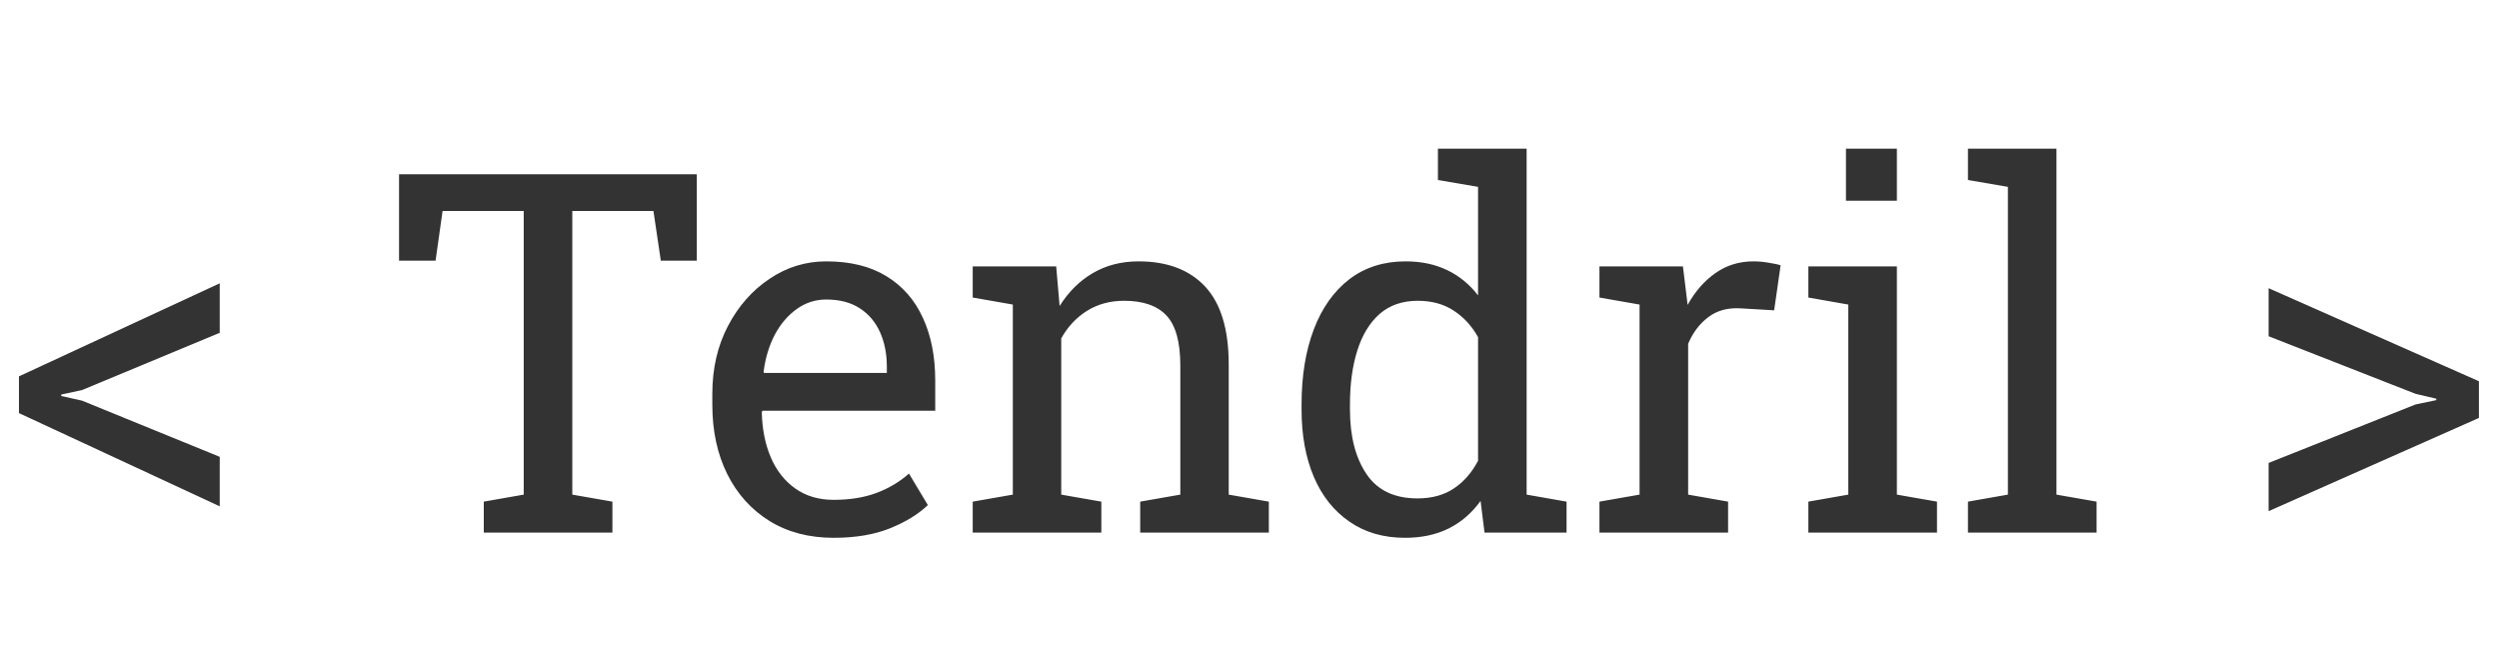
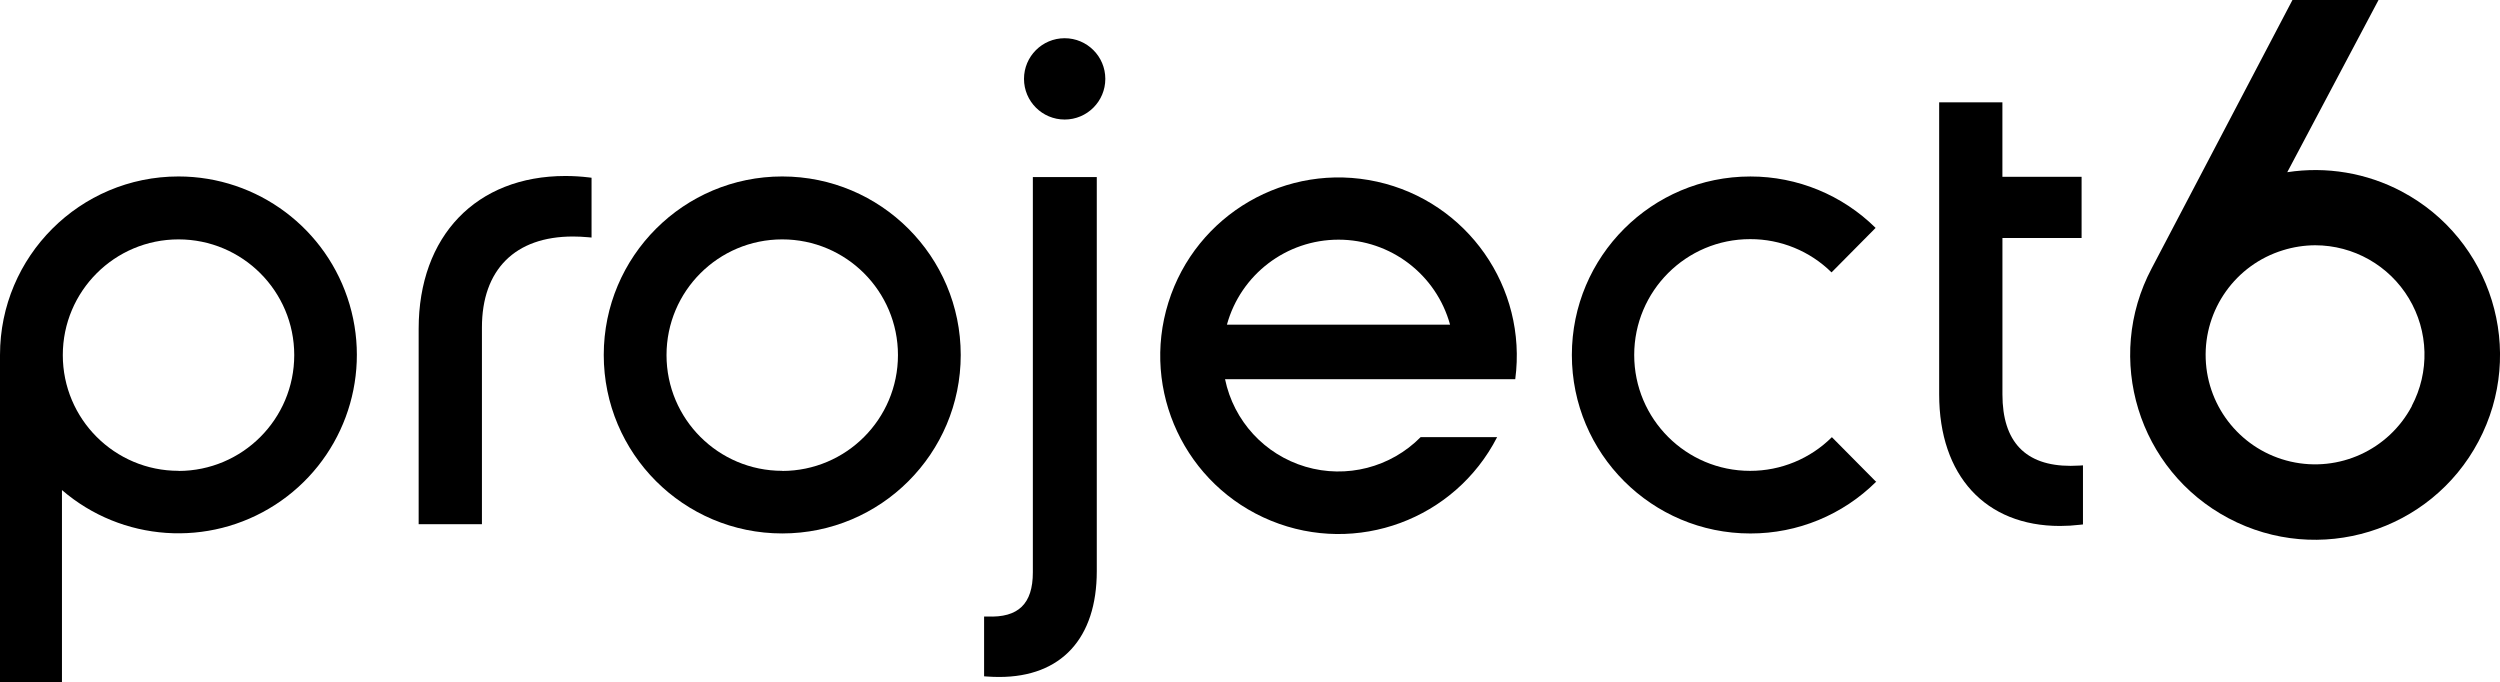
- <svg xmlns="http://www.w3.org/2000/svg" viewBox="96.375 135.078 138.906 37.234" width="138.906" height="37.234">
-   <path d="M 108.589 160.46 L 108.589 163.21 L 97.429 158.03 L 97.429 155.99 L 108.589 150.82 L 108.589 153.57 L 100.939 156.75 L 99.779 157 L 99.779 157.08 L 100.939 157.34 L 108.589 160.46 ZM 130.416 164.67 L 123.266 164.67 L 123.266 162.95 L 125.486 162.56 L 125.486 146.8 L 120.976 146.8 L 120.586 149.56 L 118.556 149.56 L 118.556 144.76 L 135.106 144.76 L 135.106 149.56 L 133.106 149.56 L 132.696 146.8 L 128.186 146.8 L 128.186 162.56 L 130.416 162.95 L 130.416 164.67 ZM 142.709 164.96 C 141.343 164.96 140.153 164.647 139.139 164.02 C 138.133 163.393 137.353 162.527 136.799 161.42 C 136.246 160.307 135.969 159.02 135.969 157.56 L 135.969 156.96 C 135.969 155.553 136.259 154.297 136.839 153.19 C 137.419 152.083 138.189 151.21 139.149 150.57 C 140.109 149.923 141.159 149.6 142.299 149.6 C 143.633 149.6 144.746 149.873 145.639 150.42 C 146.539 150.967 147.216 151.737 147.669 152.73 C 148.129 153.717 148.359 154.88 148.359 156.22 L 148.359 157.9 L 138.759 157.9 L 138.719 157.97 C 138.739 158.917 138.906 159.757 139.219 160.49 C 139.533 161.223 139.986 161.8 140.579 162.22 C 141.173 162.64 141.883 162.85 142.709 162.85 C 143.623 162.85 144.423 162.72 145.109 162.46 C 145.796 162.2 146.393 161.843 146.899 161.39 L 147.949 163.14 C 147.423 163.647 146.723 164.077 145.849 164.43 C 144.976 164.783 143.929 164.96 142.709 164.96 Z M 138.819 155.73 L 138.839 155.8 L 145.669 155.8 L 145.669 155.44 C 145.669 154.733 145.543 154.097 145.289 153.53 C 145.036 152.97 144.663 152.53 144.169 152.21 C 143.669 151.883 143.046 151.72 142.299 151.72 C 141.699 151.72 141.153 151.897 140.659 152.25 C 140.166 152.603 139.759 153.08 139.439 153.68 C 139.126 154.28 138.919 154.963 138.819 155.73 ZM 157.593 164.67 L 150.443 164.67 L 150.443 162.95 L 152.673 162.56 L 152.673 152 L 150.443 151.61 L 150.443 149.88 L 155.083 149.88 L 155.273 152.08 C 155.767 151.293 156.383 150.683 157.123 150.25 C 157.863 149.817 158.71 149.6 159.663 149.6 C 161.257 149.6 162.49 150.067 163.363 151 C 164.237 151.94 164.673 153.383 164.673 155.33 L 164.673 162.56 L 166.903 162.95 L 166.903 164.67 L 159.753 164.67 L 159.753 162.95 L 161.983 162.56 L 161.983 155.39 C 161.983 154.083 161.727 153.157 161.213 152.61 C 160.7 152.063 159.913 151.79 158.853 151.79 C 158.08 151.79 157.393 151.977 156.793 152.35 C 156.2 152.723 155.723 153.233 155.363 153.88 L 155.363 162.56 L 157.593 162.95 L 157.593 164.67 ZM 174.472 164.96 C 173.272 164.96 172.242 164.66 171.382 164.06 C 170.516 163.467 169.856 162.637 169.402 161.57 C 168.949 160.503 168.722 159.257 168.722 157.83 L 168.722 157.55 C 168.722 155.963 168.949 154.573 169.402 153.38 C 169.856 152.187 170.516 151.257 171.382 150.59 C 172.249 149.93 173.289 149.6 174.502 149.6 C 175.376 149.6 176.149 149.763 176.822 150.09 C 177.489 150.41 178.059 150.877 178.532 151.49 L 178.532 145.46 L 176.302 145.08 L 176.302 143.34 L 178.532 143.34 L 181.232 143.34 L 181.232 162.56 L 183.452 162.95 L 183.452 164.67 L 178.892 164.67 L 178.672 162.91 C 178.186 163.583 177.596 164.093 176.902 164.44 C 176.202 164.787 175.392 164.96 174.472 164.96 Z M 175.162 162.77 C 175.962 162.77 176.636 162.587 177.182 162.22 C 177.729 161.86 178.179 161.347 178.532 160.68 L 178.532 153.81 C 178.186 153.19 177.736 152.7 177.182 152.34 C 176.629 151.973 175.962 151.79 175.182 151.79 C 174.329 151.79 173.622 152.033 173.062 152.52 C 172.509 153.007 172.096 153.683 171.822 154.55 C 171.549 155.41 171.412 156.41 171.412 157.55 L 171.412 157.83 C 171.412 159.317 171.719 160.513 172.332 161.42 C 172.939 162.32 173.882 162.77 175.162 162.77 ZM 192.43 164.67 L 185.28 164.67 L 185.28 162.95 L 187.51 162.56 L 187.51 152 L 185.28 151.61 L 185.28 149.88 L 189.92 149.88 L 190.15 151.76 L 190.18 152.02 C 190.6 151.267 191.116 150.677 191.73 150.25 C 192.343 149.817 193.046 149.6 193.84 149.6 C 194.126 149.6 194.416 149.627 194.71 149.68 C 195.01 149.727 195.223 149.773 195.35 149.82 L 194.99 152.32 L 193.12 152.21 C 192.406 152.17 191.81 152.333 191.33 152.7 C 190.843 153.067 190.47 153.56 190.21 154.18 L 190.21 162.56 L 192.43 162.95 L 192.43 164.67 ZM 204.042 164.67 L 196.892 164.67 L 196.892 162.95 L 199.112 162.56 L 199.112 152 L 196.892 151.61 L 196.892 149.88 L 201.812 149.88 L 201.812 162.56 L 204.042 162.95 L 204.042 164.67 Z M 201.812 146.23 L 198.982 146.23 L 198.982 143.34 L 201.812 143.34 L 201.812 146.23 ZM 212.913 164.67 L 205.763 164.67 L 205.763 162.95 L 207.983 162.56 L 207.983 145.46 L 205.763 145.08 L 205.763 143.34 L 210.683 143.34 L 210.683 162.56 L 212.913 162.95 L 212.913 164.67 ZM 234.165 158.3 L 222.475 163.48 L 222.475 160.8 L 230.645 157.55 L 231.795 157.31 L 231.795 157.23 L 230.645 156.96 L 222.475 153.76 L 222.475 151.09 L 234.165 156.26 L 234.165 158.3 Z" transform="matrix(1, 0, 0, 1, 0, 0)" style="fill: rgb(51, 51, 51); white-space: pre;" />
+ <svg xmlns="http://www.w3.org/2000/svg" viewBox="0 0 799.34 218.04">
+   <defs />
+   <path class="cls-1" d="M804.67,112.8a59.09,59.09,0,0,0-36.59-6.16l29.18-55.06H769.74l-45,85.78a59.12,59.12,0,1,0,79.92-24.56Zm3.24,68.63h0a35,35,0,1,1-41.2-49.84A35.25,35.25,0,0,1,777,130a35,35,0,0,1,30.88,51.4Z" transform="translate(-36.76 -51.58)" />
+   <path d="M491,191.34a37,37,0,0,1-62.55-18.52h92.79a57,57,0,1,0-5.79,18.52Zm-26.28-63.13a37,37,0,0,1,35.68,27.18H429.05A37,37,0,0,1,464.72,128.21Z" transform="translate(-36.76 -51.58)" />
+   <path d="M701.67,200.44c-1,.06-1.91.09-2.84.09-14.48,0-21.82-7.69-21.82-22.86v-50h25.31V108.1H677V84.29H656.78v93.38c0,26,14.8,42.08,38.63,42.08a54.91,54.91,0,0,0,6.44-.39l.91-.1V200.37Z" transform="translate(-36.76 -51.58)" />
+   <path d="M367,234.58c0,10.1-4.67,14.54-14.52,14.12l-1.07,0v19.12l.95.07c1.34.09,2.63.14,3.88.14,19.83,0,31.2-12.33,31.2-33.83v-126H367Z" transform="translate(-36.76 -51.58)" />
+   <path d="M377.17,63.8a13,13,0,1,0,13,13A13,13,0,0,0,377.17,63.8Z" transform="translate(-36.76 -51.58)" />
+   <path d="M286.87,108a57.07,57.07,0,1,0,57.07,57.07A57.08,57.08,0,0,0,286.87,108Zm0,94.12a37,37,0,1,1,37-37A37.05,37.05,0,0,1,286.87,202.16Z" transform="translate(-36.76 -51.58)" />
+   <path d="M225,108.3a62.65,62.65,0,0,0-7.44-.45c-28.51,0-46.94,19.18-46.94,48.86v62.47h20.23v-62.9c0-18.48,10.61-29.08,29.1-29.08,1.55,0,3.18.08,4.83.23l1.12.1V108.41Z" transform="translate(-36.76 -51.58)" />
+   <path d="M93.84,108a57.08,57.08,0,0,0-57.08,57.07h0V269.63H56.57V208.27A57.05,57.05,0,1,0,93.84,108Zm0,94.12a37,37,0,1,1,37-37A37.05,37.05,0,0,1,93.84,202.16Z" transform="translate(-36.76 -51.58)" />
+   <path d="M636.49,205.5,622.8,191.68l0,0-.32-.32a37,37,0,0,1-26.11,10.77h-.05a37,37,0,0,1,0-74.09h.05a36.9,36.9,0,0,1,26,10.63l14.09-14.22a56.85,56.85,0,0,0-40-16.44h-.05a57.07,57.07,0,0,0,0,114.14h.05a56.89,56.89,0,0,0,40.2-16.57l-.08-.07Z" transform="translate(-36.76 -51.58)" />
</svg>
